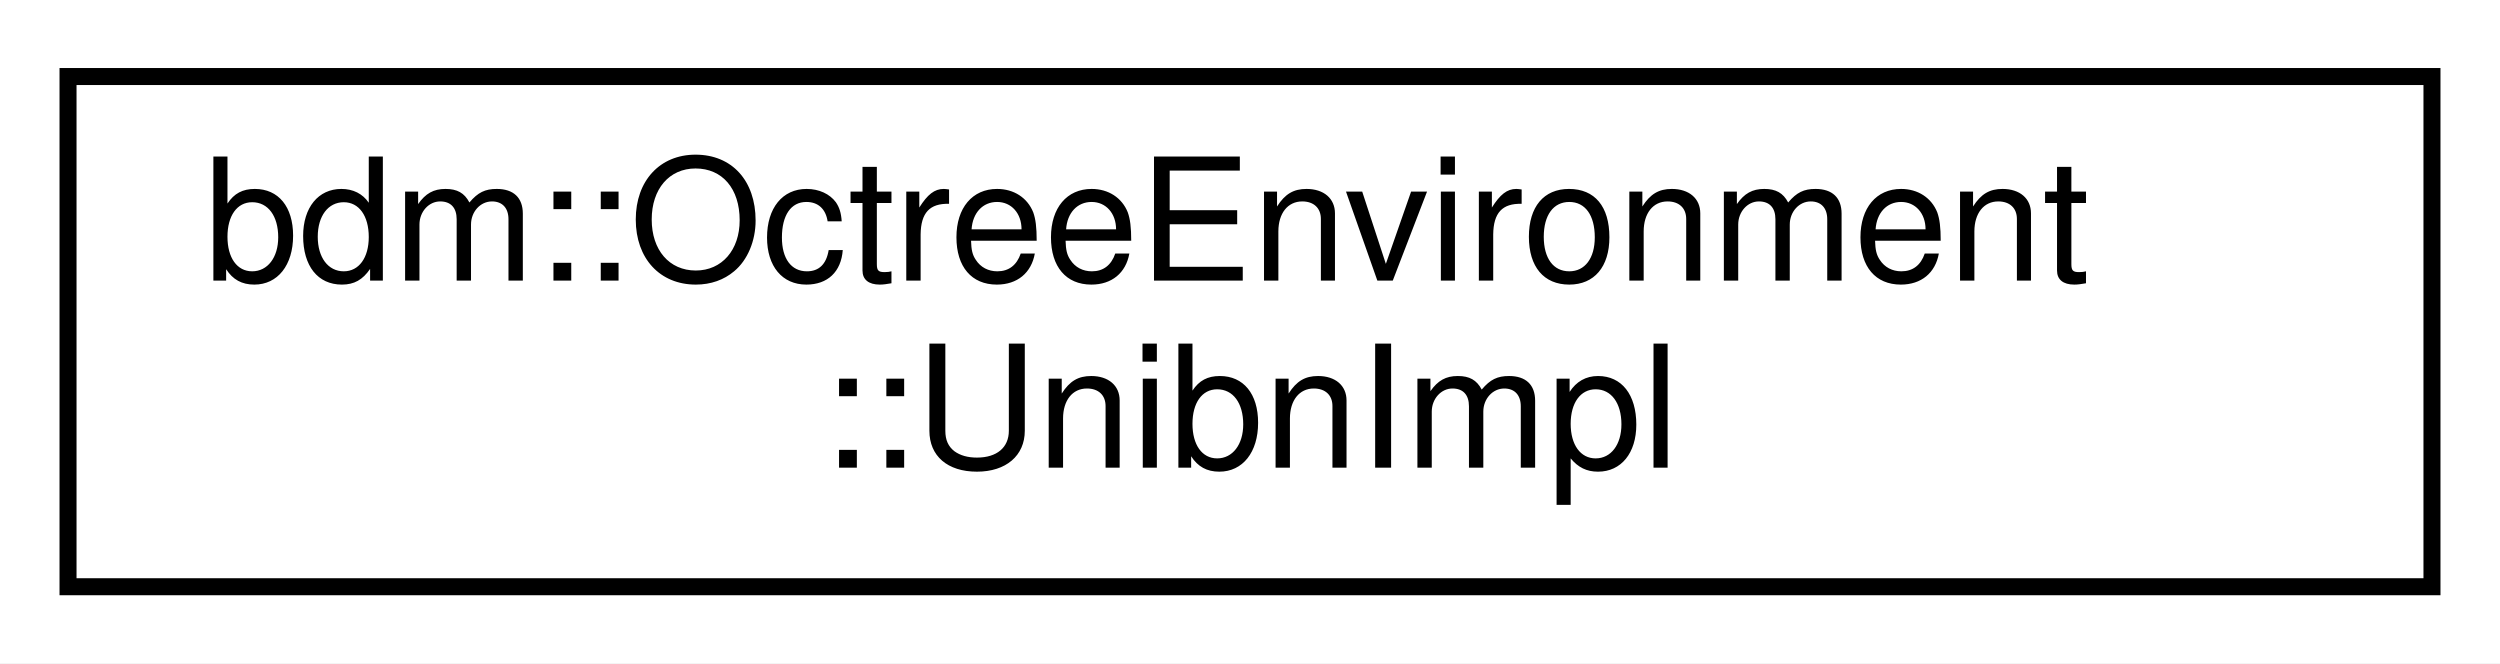
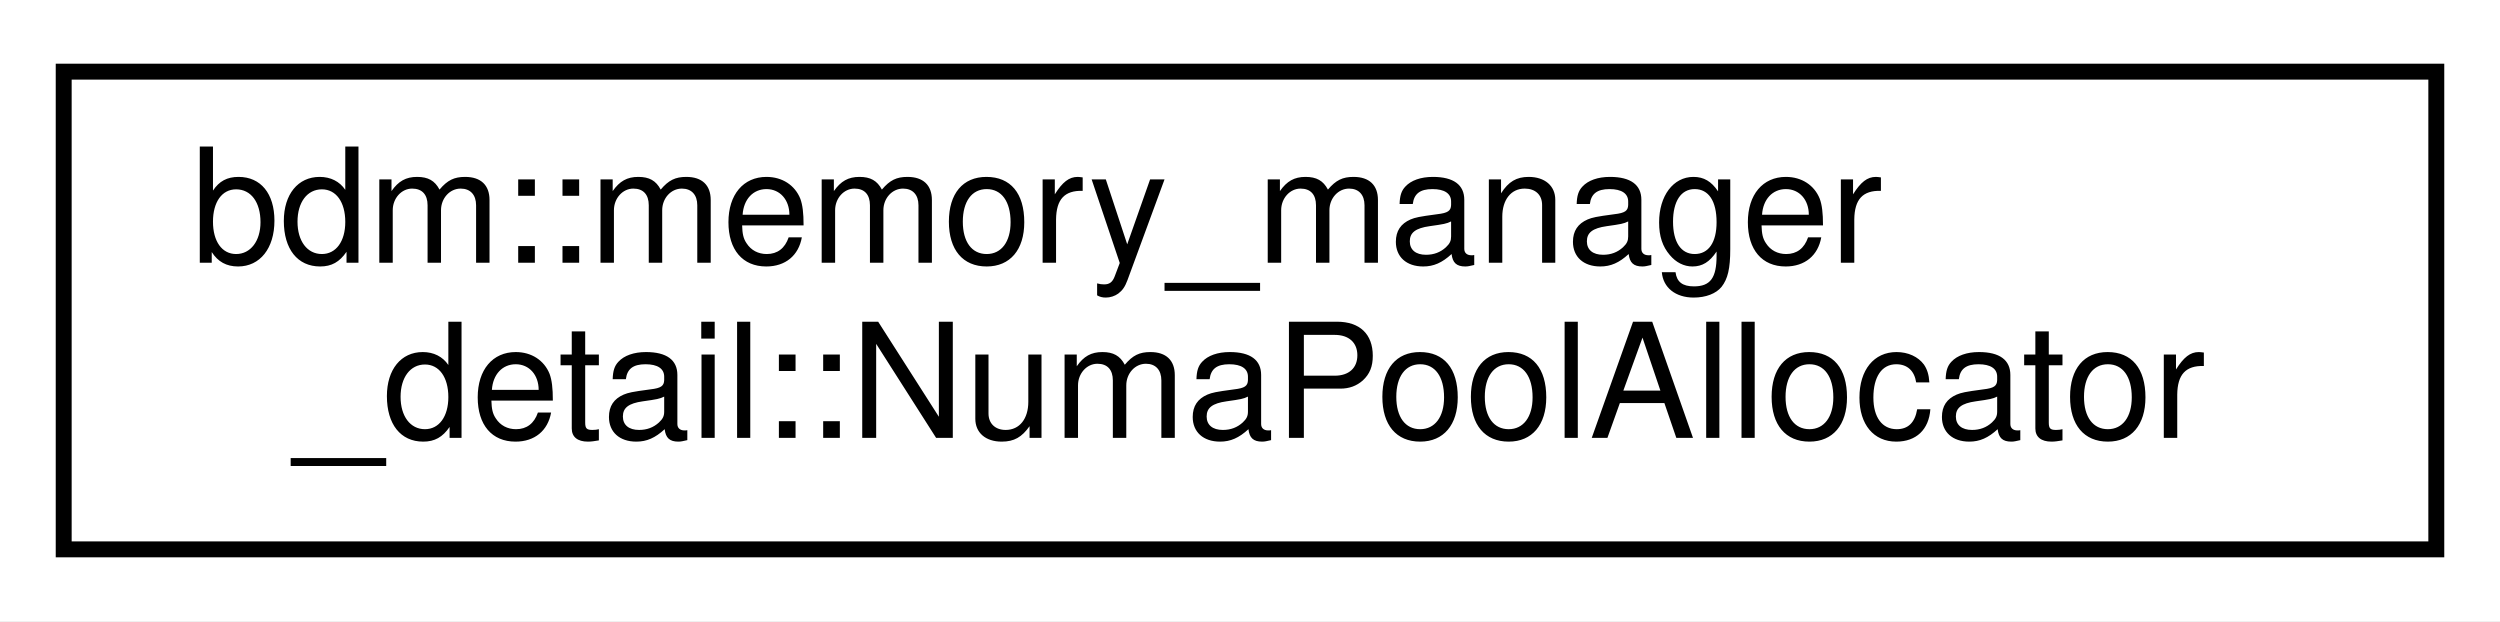
- <svg xmlns="http://www.w3.org/2000/svg" xmlns:xlink="http://www.w3.org/1999/xlink" width="147pt" height="39pt" viewBox="0.00 0.00 147.00 39.00">
+ <svg xmlns="http://www.w3.org/2000/svg" xmlns:xlink="http://www.w3.org/1999/xlink" width="157pt" height="39pt" viewBox="0.00 0.00 157.00 39.00">
  <g id="graph0" class="graph" transform="scale(1 1) rotate(0) translate(4 35)">
-     <polygon fill="white" stroke="transparent" points="-4,4 -4,-35 143,-35 143,4 -4,4" />
+     <polygon fill="white" stroke="transparent" points="-4,4 -4,-35 153,-35 153,4 -4,4" />
    <g id="node1" class="node">
      <g id="a_node1">
-         <a xlink:href="structbdm_1_1OctreeEnvironment_1_1UnibnImpl.html" target="_top" xlink:title=" ">
-           <polygon fill="white" stroke="black" points="0,-0.5 0,-30.5 139,-30.5 139,-0.5 0,-0.5" />
-           <text text-anchor="start" x="8" y="-18.5" font-family="Helvetica,sans-Serif" font-size="10.00">bdm::OctreeEnvironment</text>
-           <text text-anchor="middle" x="69.5" y="-7.5" font-family="Helvetica,sans-Serif" font-size="10.00">::UnibnImpl</text>
+         <a xlink:href="classbdm_1_1memory__manager__detail_1_1NumaPoolAllocator.html" target="_top" xlink:title="Pool allocator for a specific allocation size and numa node.  .">
+           <polygon fill="white" stroke="black" points="0,-0.5 0,-30.5 149,-30.5 149,-0.5 0,-0.5" />
+           <text text-anchor="start" x="8" y="-18.5" font-family="Helvetica,sans-Serif" font-size="10.00">bdm::memory_manager</text>
+           <text text-anchor="middle" x="74.5" y="-7.5" font-family="Helvetica,sans-Serif" font-size="10.00">_detail::NumaPoolAllocator</text>
        </a>
      </g>
    </g>
  </g>
</svg>
